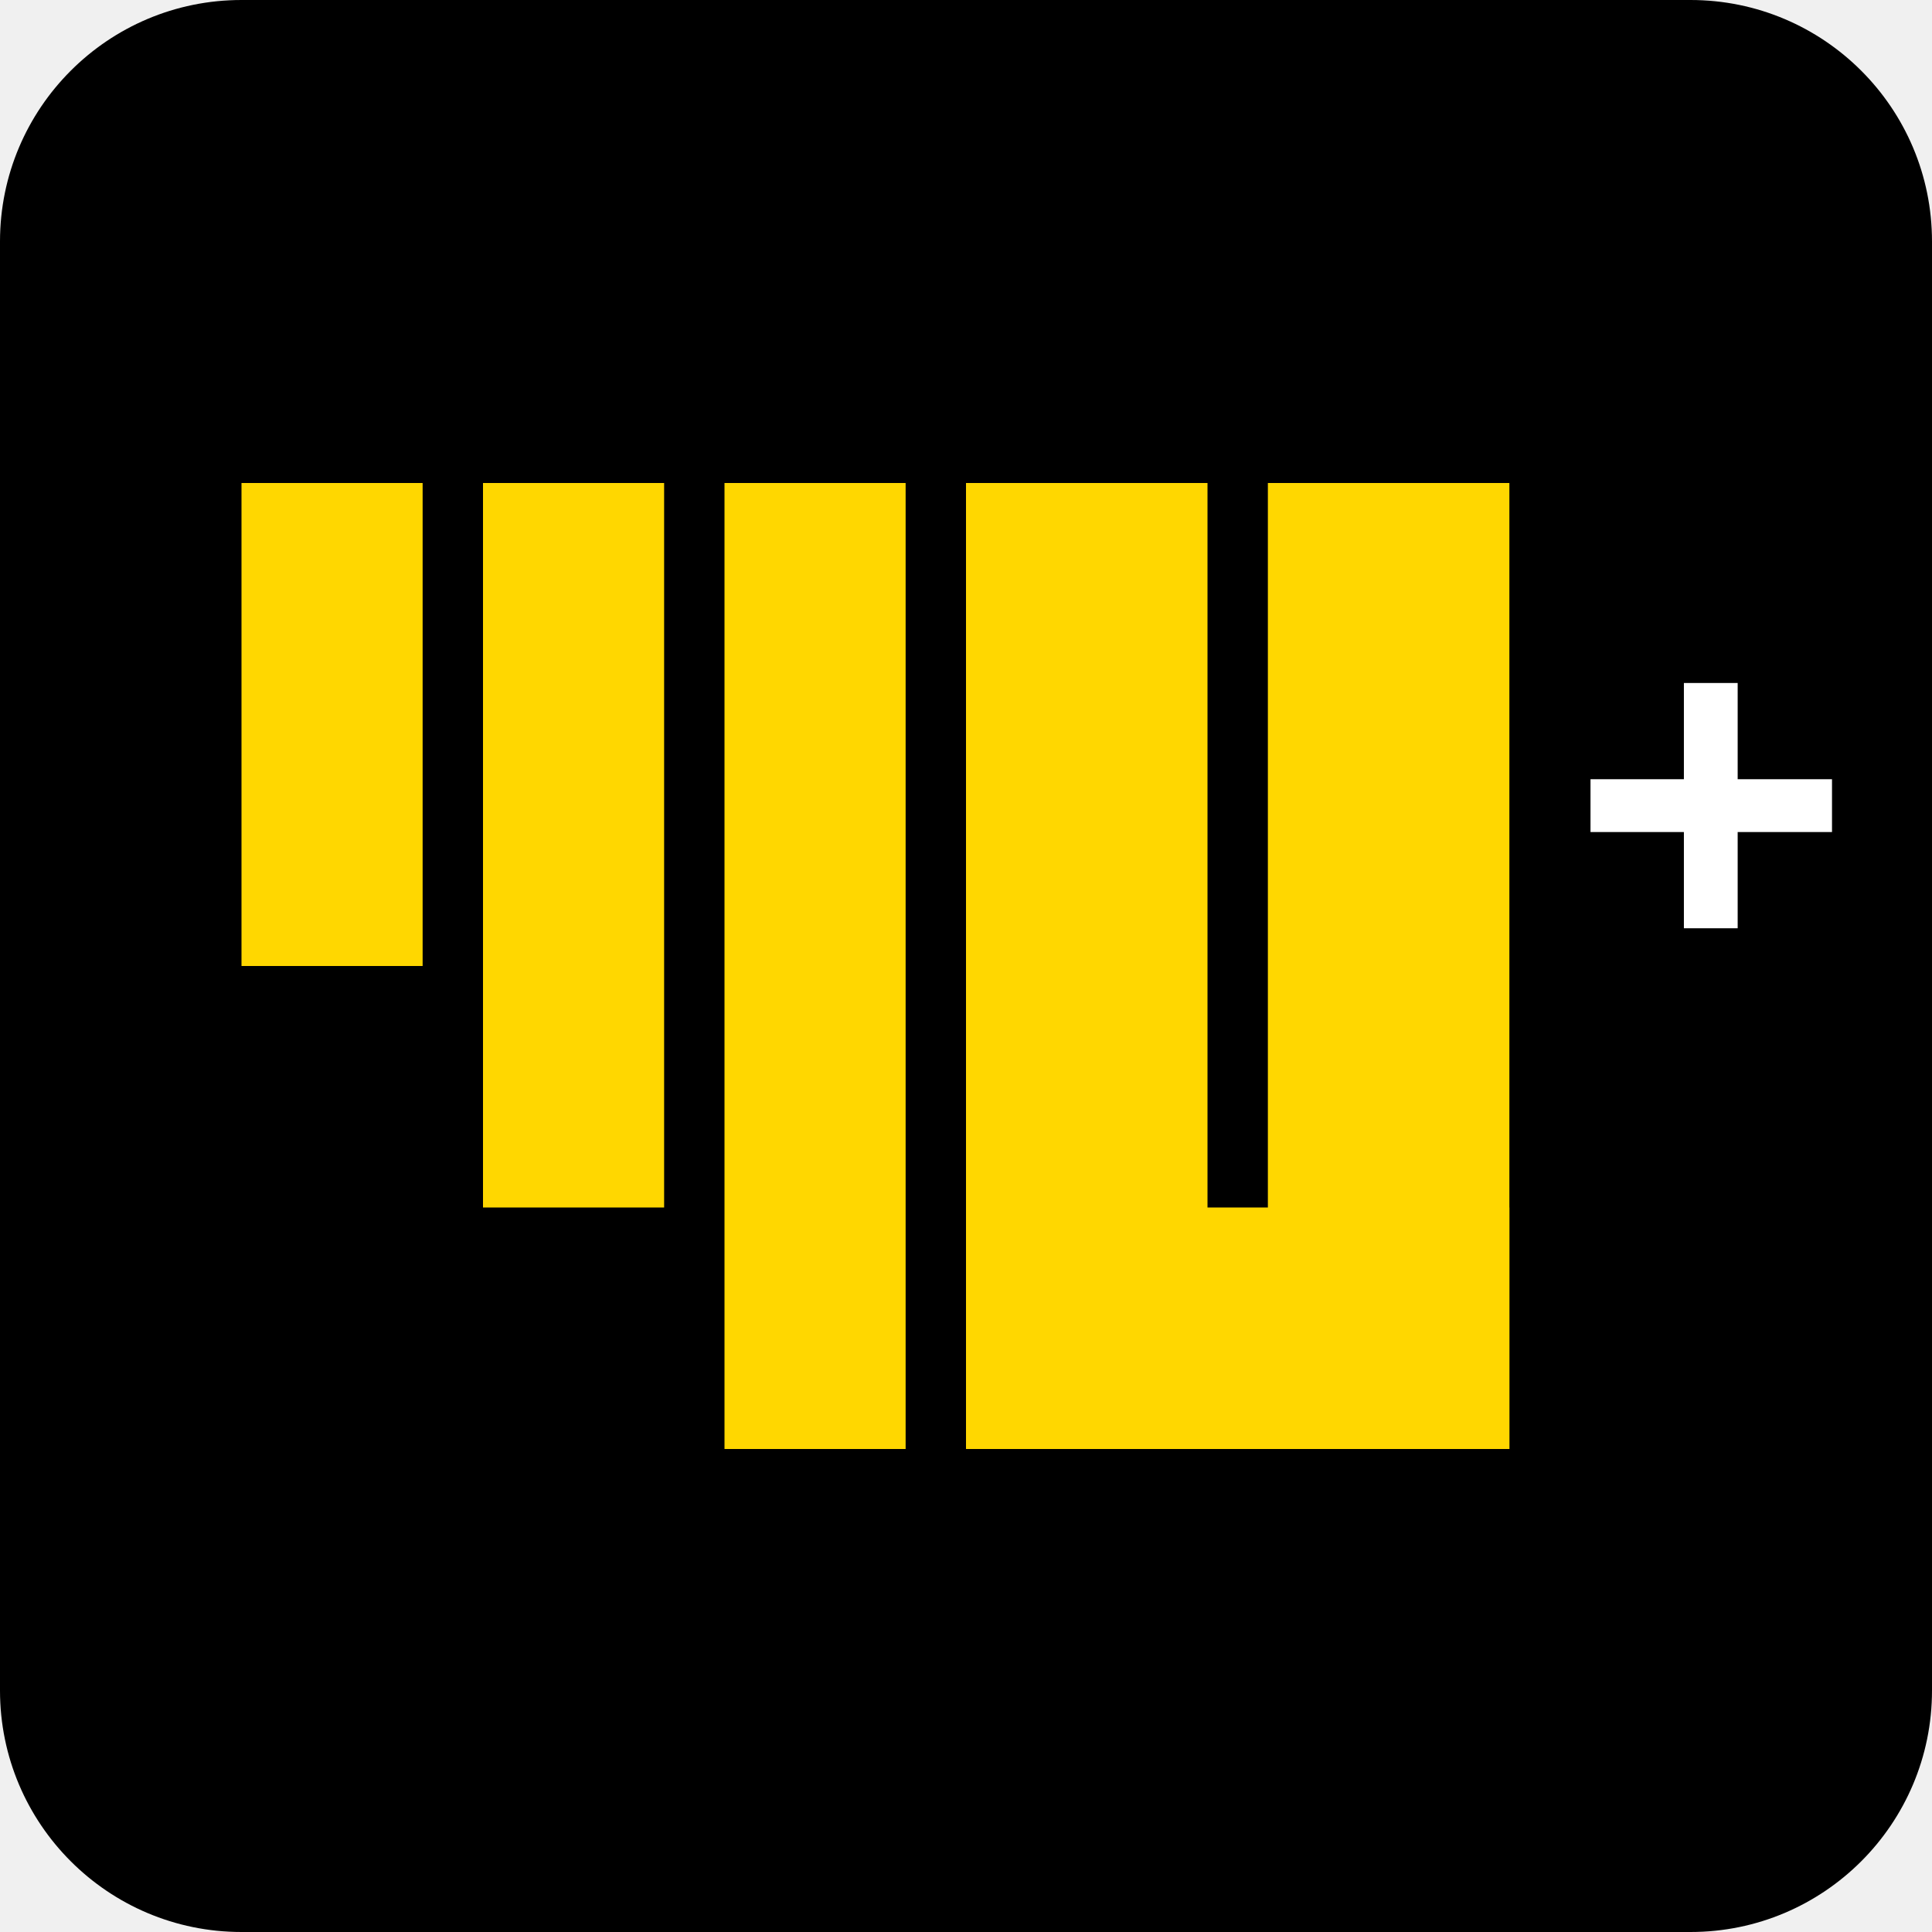
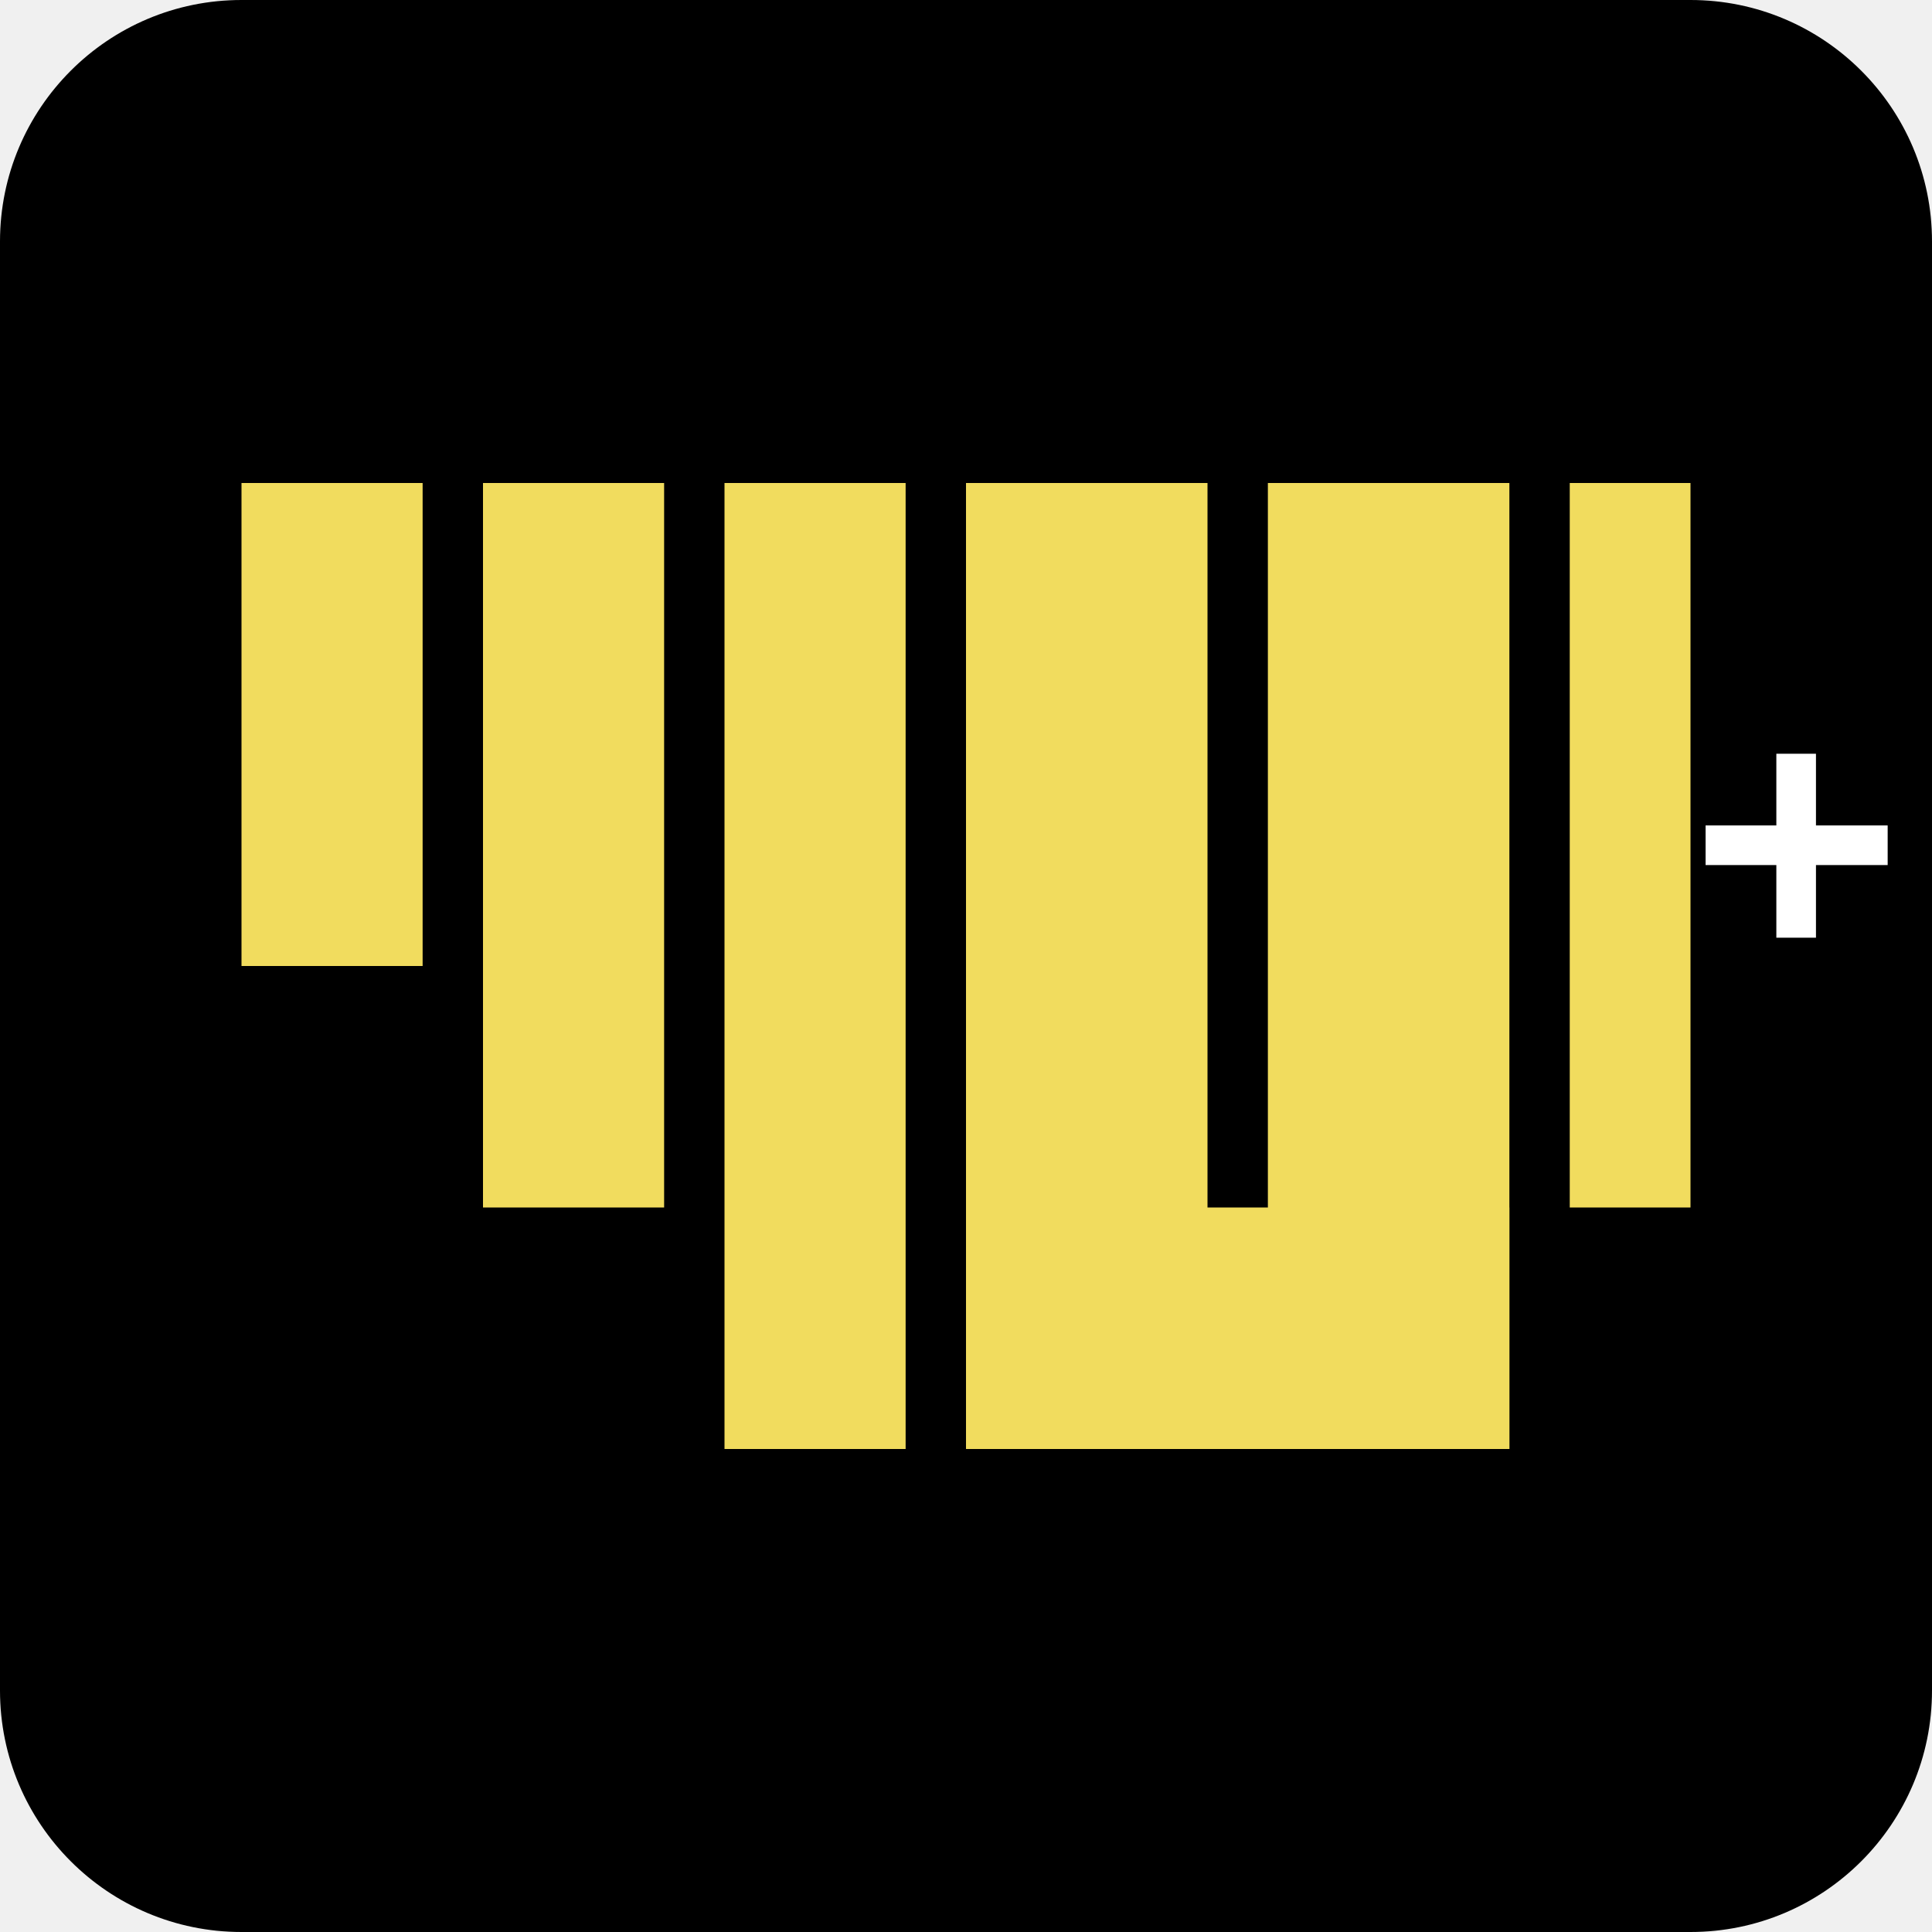
<svg xmlns="http://www.w3.org/2000/svg" width="32" height="32" viewBox="0 0 32 32" fill="none">
  <rect width="32" height="32" fill="black" rx="4" />
-   <rect x="4" y="8" width="3" height="8" fill="#FFD700" />
-   <rect x="8" y="8" width="3" height="12" fill="#FFD700" />
-   <rect x="12" y="8" width="3" height="16" fill="#FFD700" />
-   <rect x="16" y="8" width="4" height="16" fill="#FFD700" />
-   <rect x="21" y="8" width="4" height="16" fill="#FFD700" />
-   <rect x="16" y="20" width="9" height="4" fill="#FFD700" />
-   <text x="26" y="16" fill="white" font-family="Arial" font-size="8" font-weight="bold">+</text>
+   <g fill="#f1dc5e">
+     <rect x="4" y="8" width="3" height="8" />
+     <rect x="8" y="8" width="3" height="12" />
+     <rect x="12" y="8" width="3" height="16" />
+     <rect x="16" y="8" width="4" height="16" />
+     <rect x="21" y="8" width="4" height="16" />
+     <rect x="16" y="20" width="9" height="4" />
+     <rect x="26" y="8" width="2" height="12" />
+   </g>
+   <text x="28" y="16" fill="white" font-family="Arial" font-size="6" font-weight="bold">+</text>
</svg>
